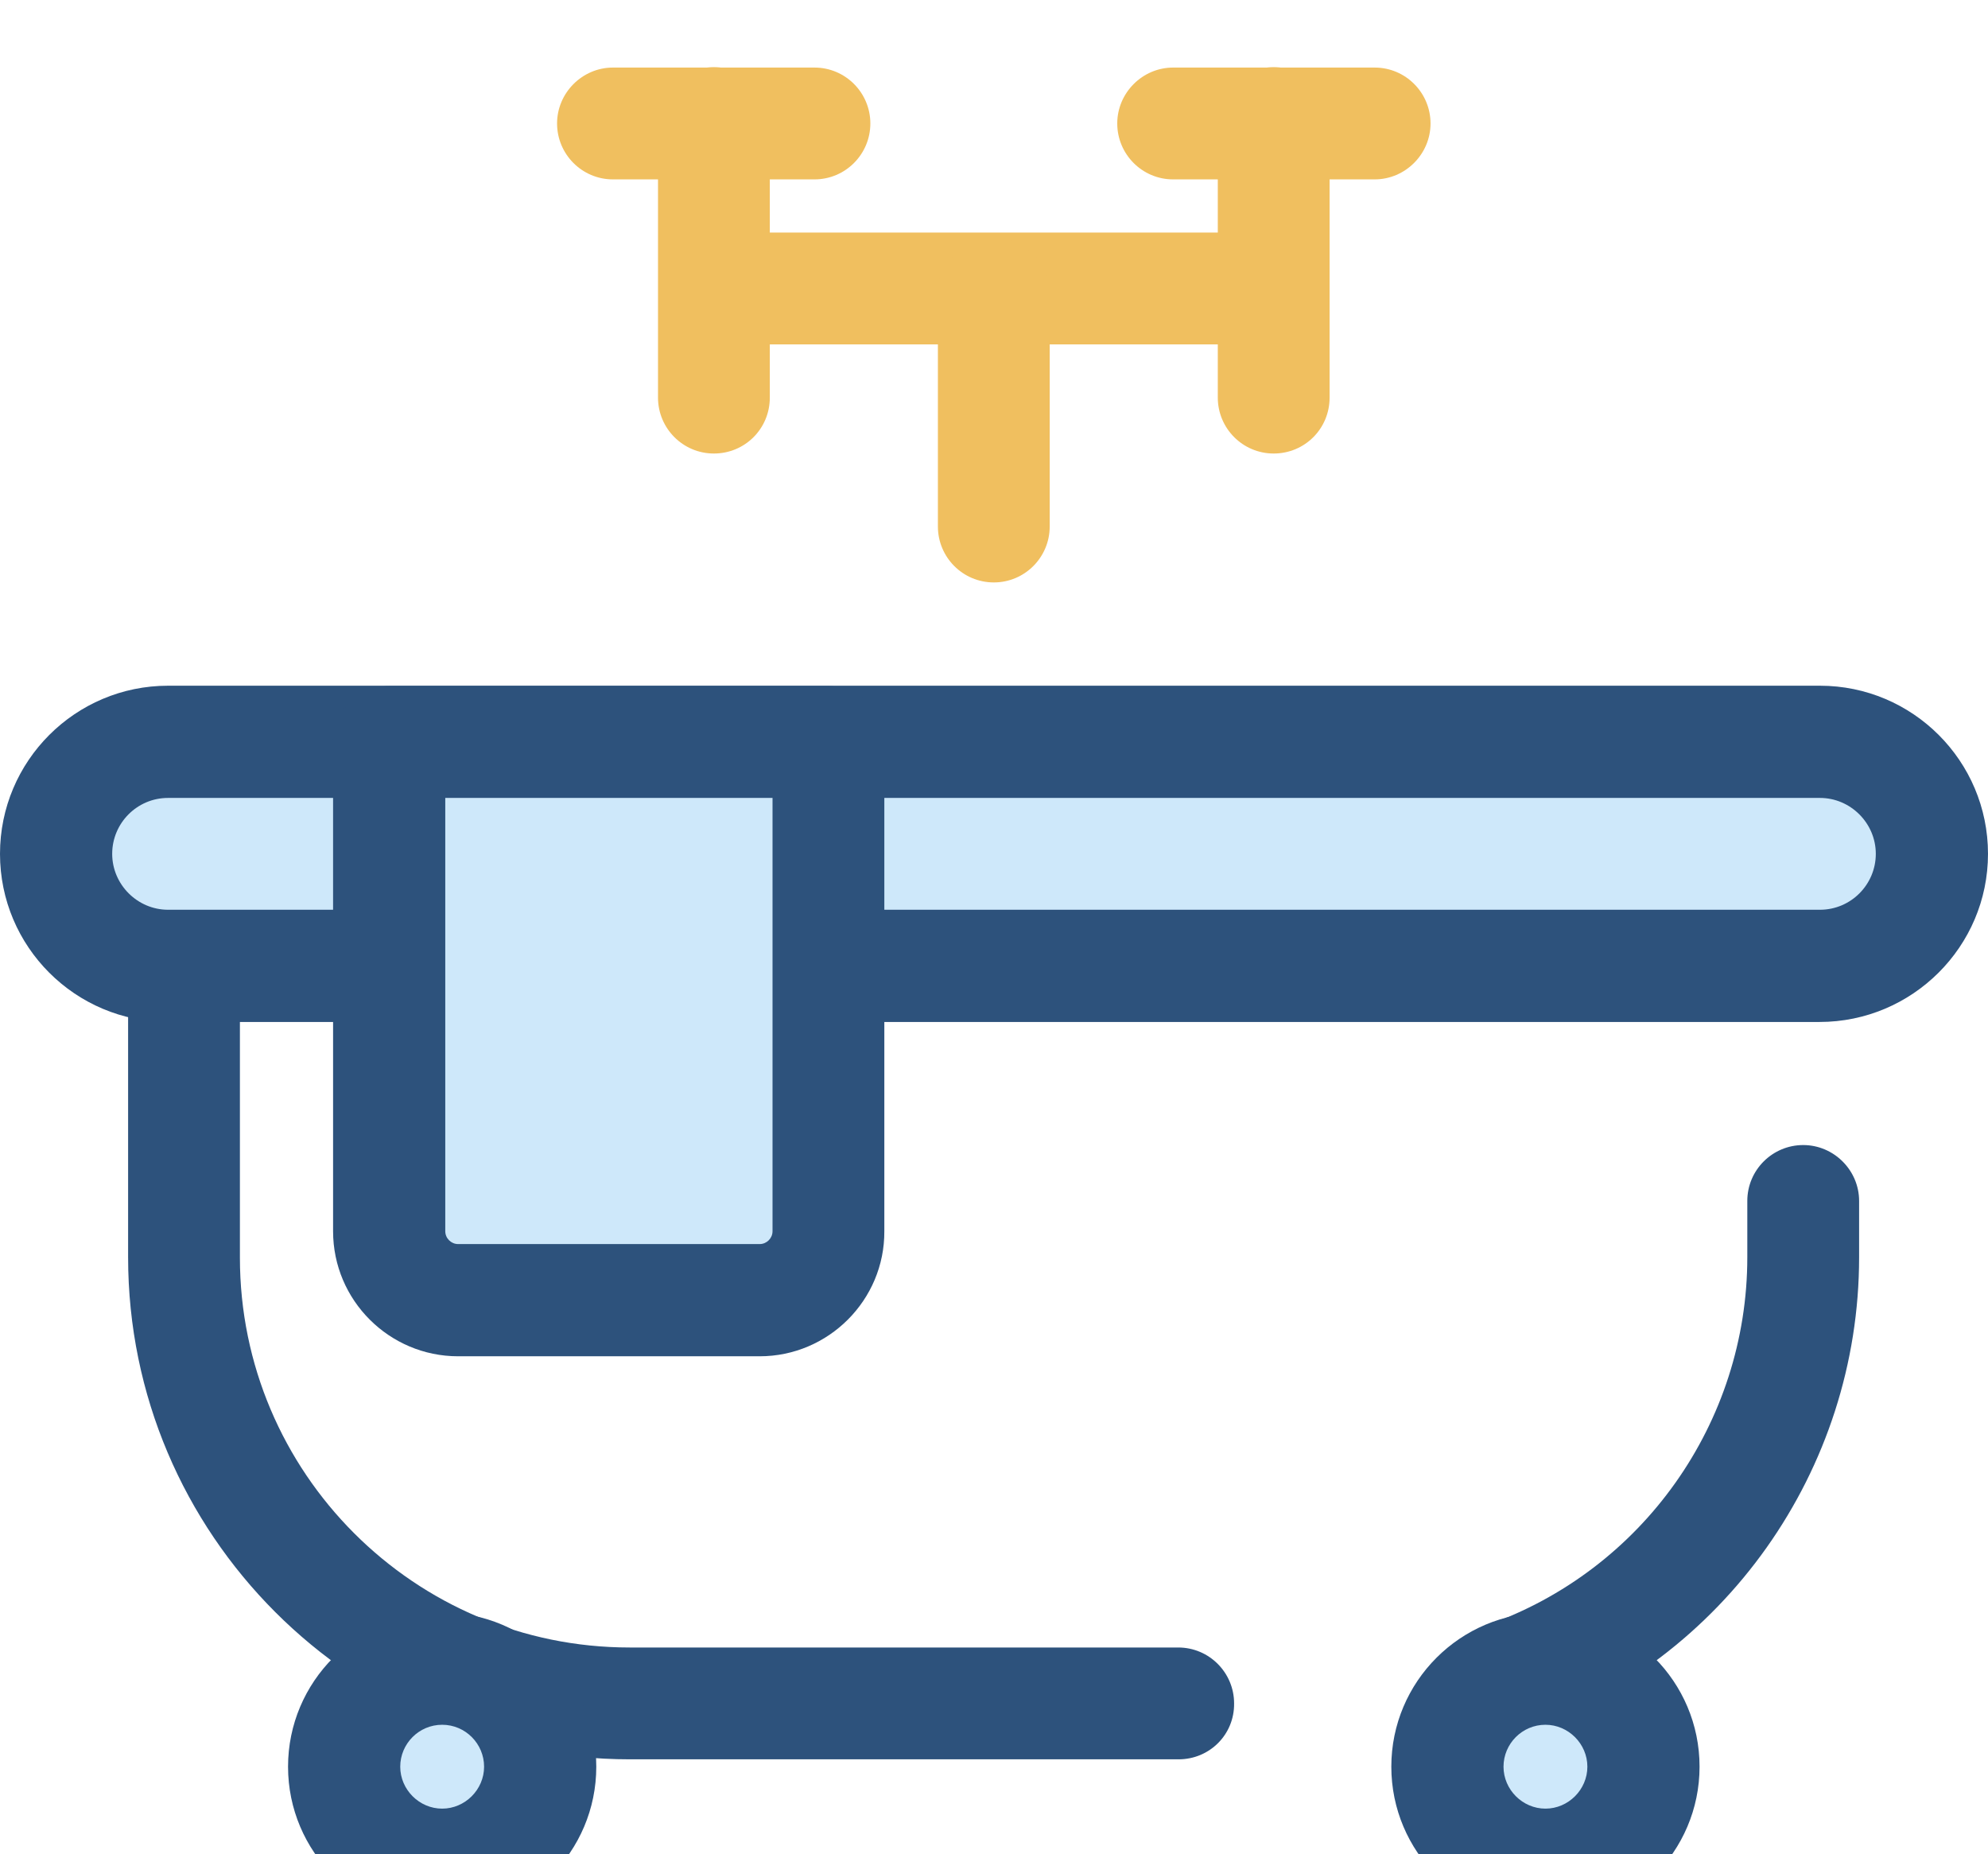
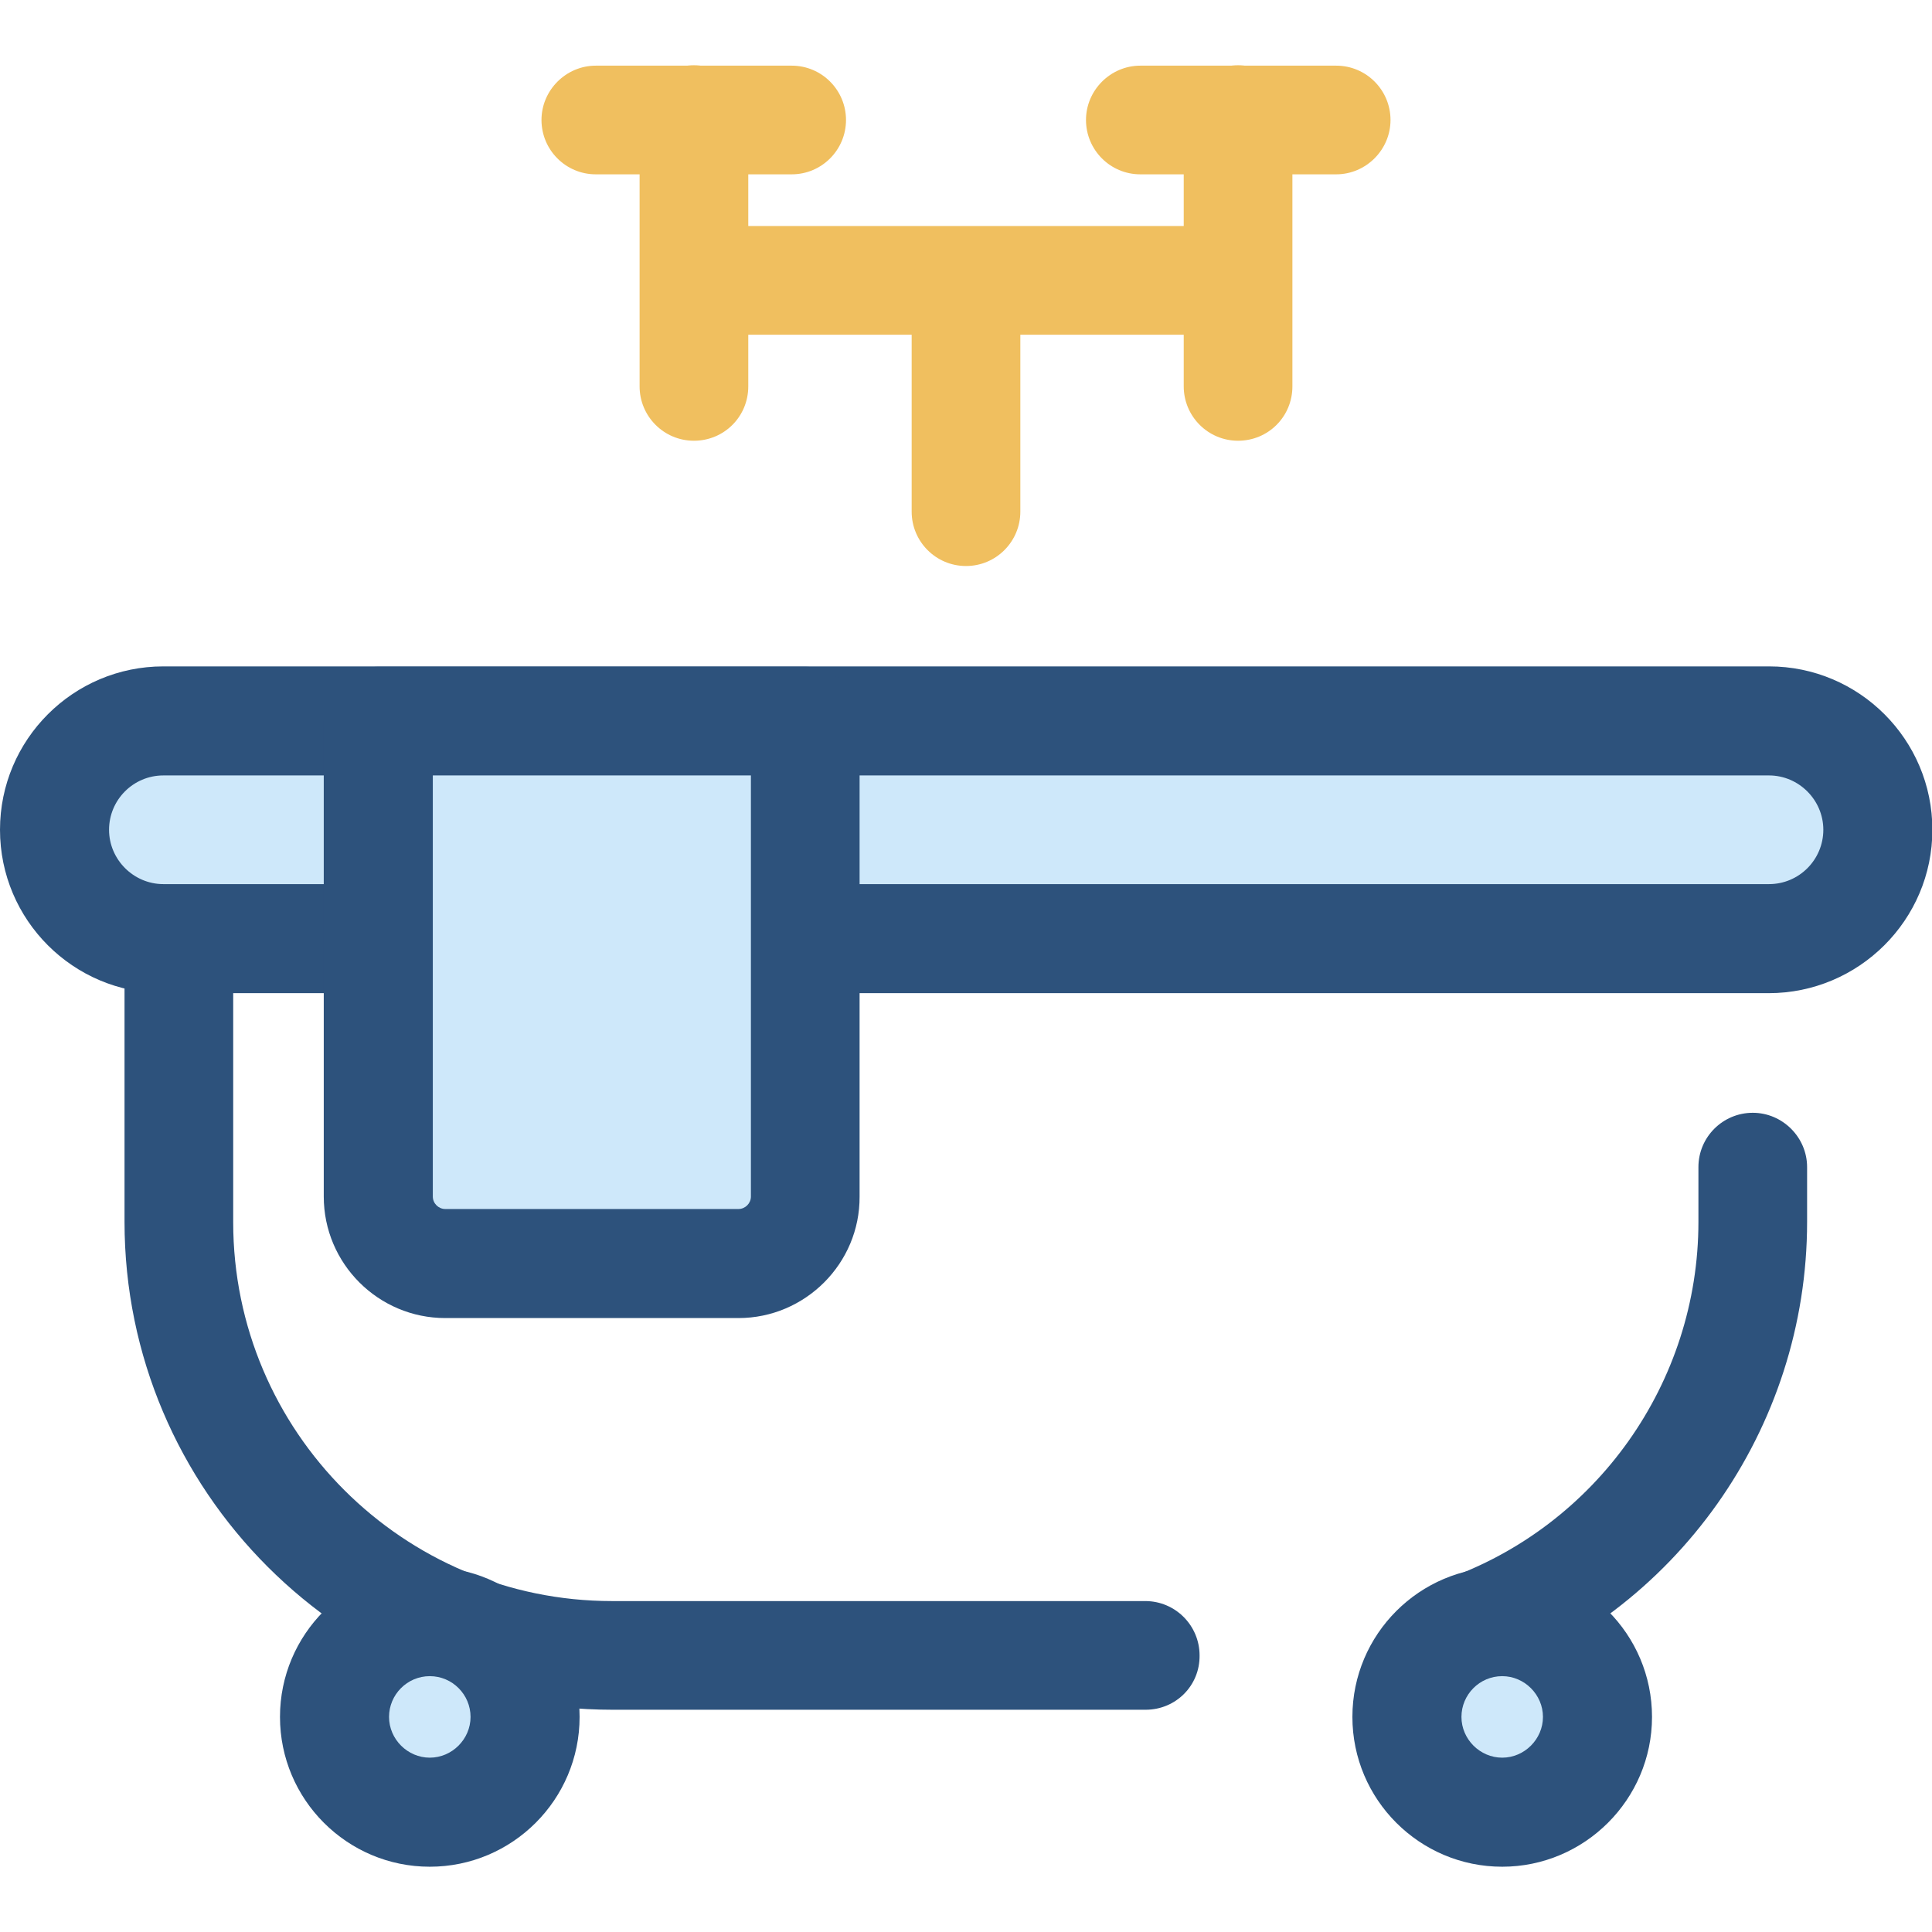
- <svg xmlns="http://www.w3.org/2000/svg" class="advantages-icon" id="bathub" version="1.1" x="0px" y="0px" viewbox="0 0 512 512" style="enable-background:new 0 0 512 512;" xml:space="preserve">
+ <svg xmlns="http://www.w3.org/2000/svg" id="bathub" version="1.1" x="0px" y="0px" viewBox="0 0 512 512" style="enable-background:new 0 0 512 512;" xml:space="preserve">
  <style type="text/css">
                .st0 {
                  fill: #2D527C;
                }

                .st1 {
                  fill: #CEE8FA;
                }

                .st2 {
                  fill: #F0BF5F;
                }
              </style>
  <g>
    <path class="st0" d="M303.6,453.1H162.3c-71.3,0-129.3-58-129.3-129.3V201.2c0-8,6.5-14.4,14.4-14.4s14.4,6.5,14.4,14.4v122.7                   c0,55.4,45,100.4,100.4,100.4h141.3c8,0,14.4,6.5,14.4,14.4C318,446.7,311.6,453.1,303.6,453.1z" />
    <path class="st0" d="M387.7,446.7c-6,0-11.5-3.7-13.6-9.7c-2.6-7.5,1.3-15.7,8.8-18.4c40.2-14.1,67.2-52.2,67.2-94.8v-14.5                   c0-8,6.5-14.4,14.4-14.4s14.4,6.5,14.4,14.4v14.5c0,54.8-34.7,103.9-86.5,122C390.9,446.4,389.3,446.7,387.7,446.7z" />
  </g>
  <path class="st1" d="M468.7,248.8H43.3c-15.9,0-28.8-12.9-28.8-28.8l0,0c0-15.9,12.9-28.8,28.8-28.8h425.5                 c15.9,0,28.8,12.9,28.8,28.8l0,0C497.6,235.9,484.7,248.8,468.7,248.8z" />
  <path class="st0" d="M468.7,263.2H43.3C19.4,263.2,0,243.8,0,219.9s19.4-43.3,43.3-43.3h425.5c23.9,0,43.3,19.4,43.3,43.3                 S492.6,263.2,468.7,263.2z M43.3,205.5c-8,0-14.4,6.5-14.4,14.4s6.5,14.4,14.4,14.4h425.5c8,0,14.4-6.5,14.4-14.4                 s-6.5-14.4-14.4-14.4H43.3z" />
  <circle class="st1" cx="113.9" cy="455" r="25.2" />
  <path class="st0" d="M113.9,494.7c-21.9,0-39.7-17.8-39.7-39.7s17.8-39.7,39.7-39.7s39.7,17.8,39.7,39.7S135.8,494.7,113.9,494.7z                   M113.9,444.2c-6,0-10.8,4.9-10.8,10.8s4.9,10.8,10.8,10.8s10.8-4.9,10.8-10.8S119.9,444.2,113.9,444.2z" />
  <circle class="st1" cx="398.1" cy="455" r="25.2" />
  <g>
    <path class="st0" d="M398.1,494.7c-21.9,0-39.7-17.8-39.7-39.7s17.8-39.7,39.7-39.7s39.7,17.8,39.7,39.7S419.9,494.7,398.1,494.7z                     M398.1,444.2c-6,0-10.8,4.9-10.8,10.8s4.9,10.8,10.8,10.8s10.8-4.9,10.8-10.8S404,444.2,398.1,444.2z" />
    <path class="st2" d="M323.4,88.7H188.6c-8,0-14.4-6.5-14.4-14.4s6.5-14.4,14.4-14.4h134.9c8,0,14.4,6.5,14.4,14.4                   S331.4,88.7,323.4,88.7z" />
    <path class="st2" d="M328.1,116.8c-8,0-14.4-6.5-14.4-14.4V31.7c0-8,6.5-14.4,14.4-14.4s14.4,6.5,14.4,14.4v70.7                   C342.5,110.4,336.1,116.8,328.1,116.8z" />
    <path class="st2" d="M354.1,46.2h-51.9c-8,0-14.4-6.5-14.4-14.4s6.5-14.4,14.4-14.4h51.9c8,0,14.4,6.5,14.4,14.4                   S362,46.2,354.1,46.2z" />
    <path class="st2" d="M183.9,116.8c-8,0-14.4-6.5-14.4-14.4V31.7c0-8,6.5-14.4,14.4-14.4s14.4,6.5,14.4,14.4v70.7                   C198.3,110.4,191.9,116.8,183.9,116.8z" />
    <path class="st2" d="M209.8,46.2h-51.9c-8,0-14.4-6.5-14.4-14.4s6.5-14.4,14.4-14.4h51.9c8,0,14.4,6.5,14.4,14.4                   S217.8,46.2,209.8,46.2z" />
    <path class="st2" d="M256,150c-8,0-14.4-6.5-14.4-14.4V75.7c0-8,6.5-14.4,14.4-14.4s14.4,6.5,14.4,14.4v59.9                   C270.4,143.5,264,150,256,150z" />
  </g>
  <path class="st1" d="M195.7,334.8H118c-9.8,0-17.8-8-17.8-17.8v-126h113.2v126C213.4,326.9,205.5,334.8,195.7,334.8z" />
  <path class="st0" d="M195.7,349.3H118c-17.7,0-32.2-14.4-32.2-32.2v-126c0-8,6.5-14.4,14.4-14.4h113.2c8,0,14.4,6.5,14.4,14.4v126                 C227.9,334.8,213.4,349.3,195.7,349.3z M114.7,205.5v111.6c0,1.8,1.5,3.3,3.3,3.3h77.7c1.8,0,3.3-1.5,3.3-3.3V205.5H114.7                 L114.7,205.5z" />
</svg>
